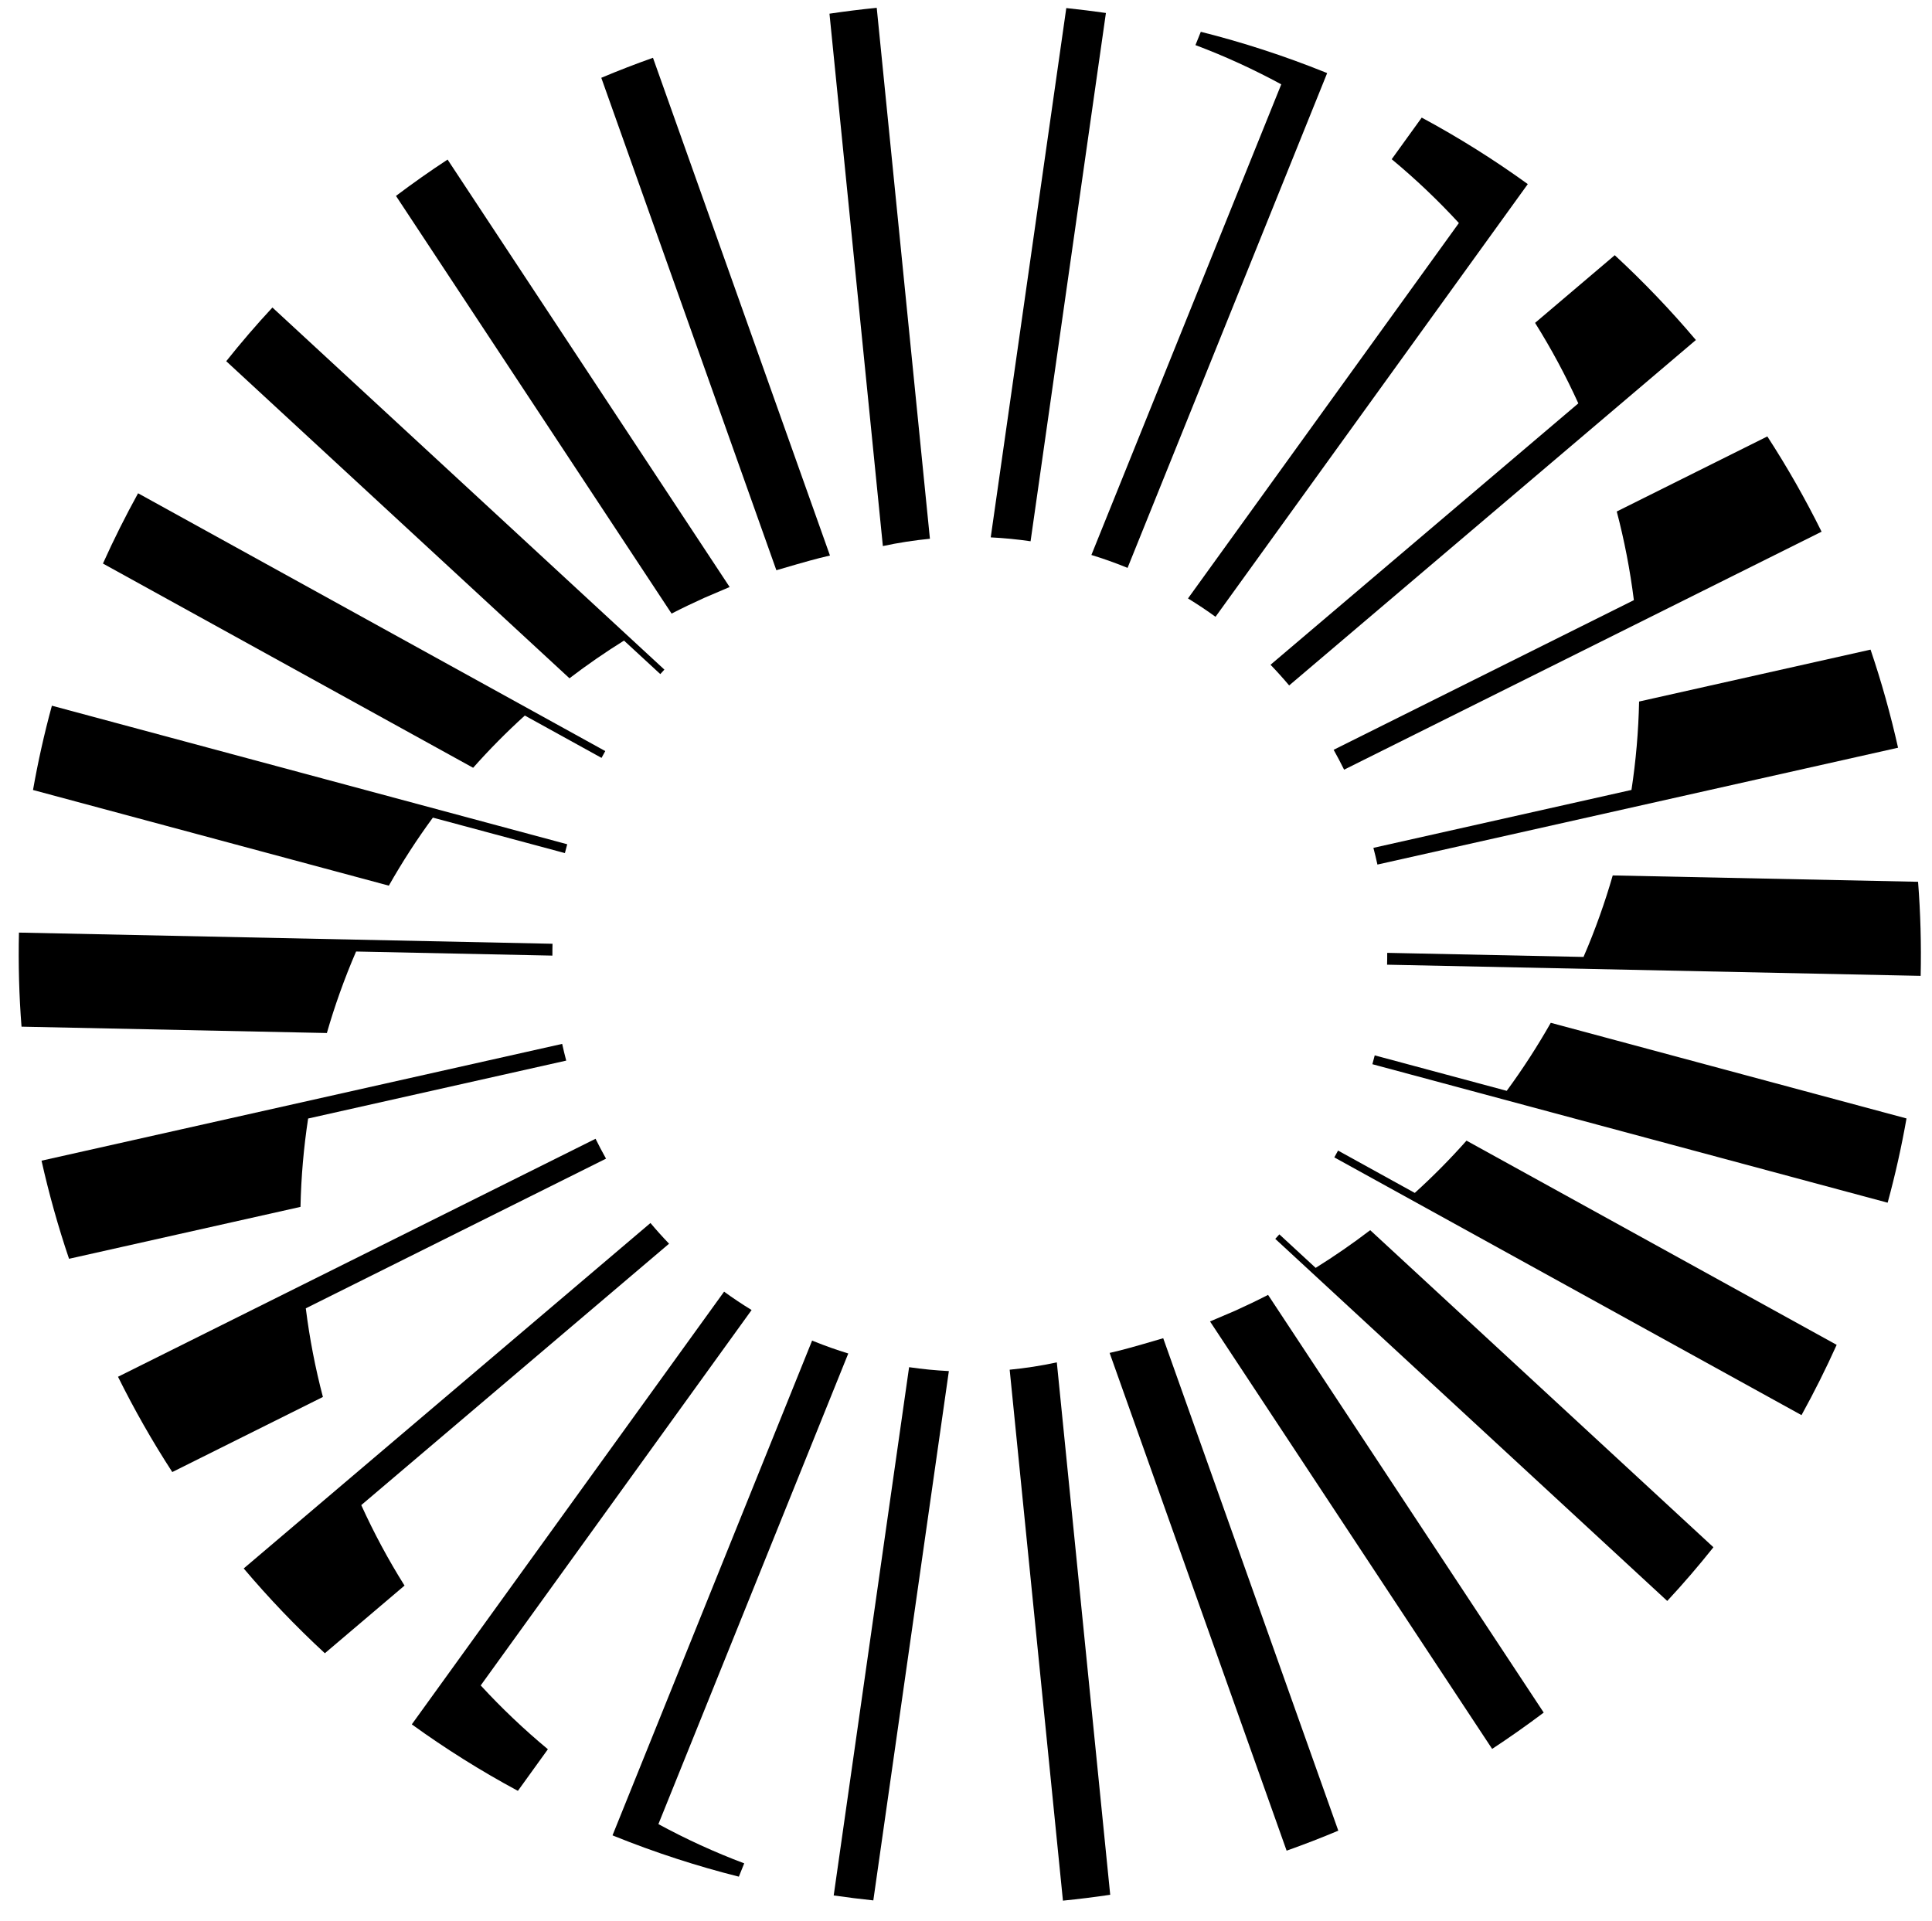
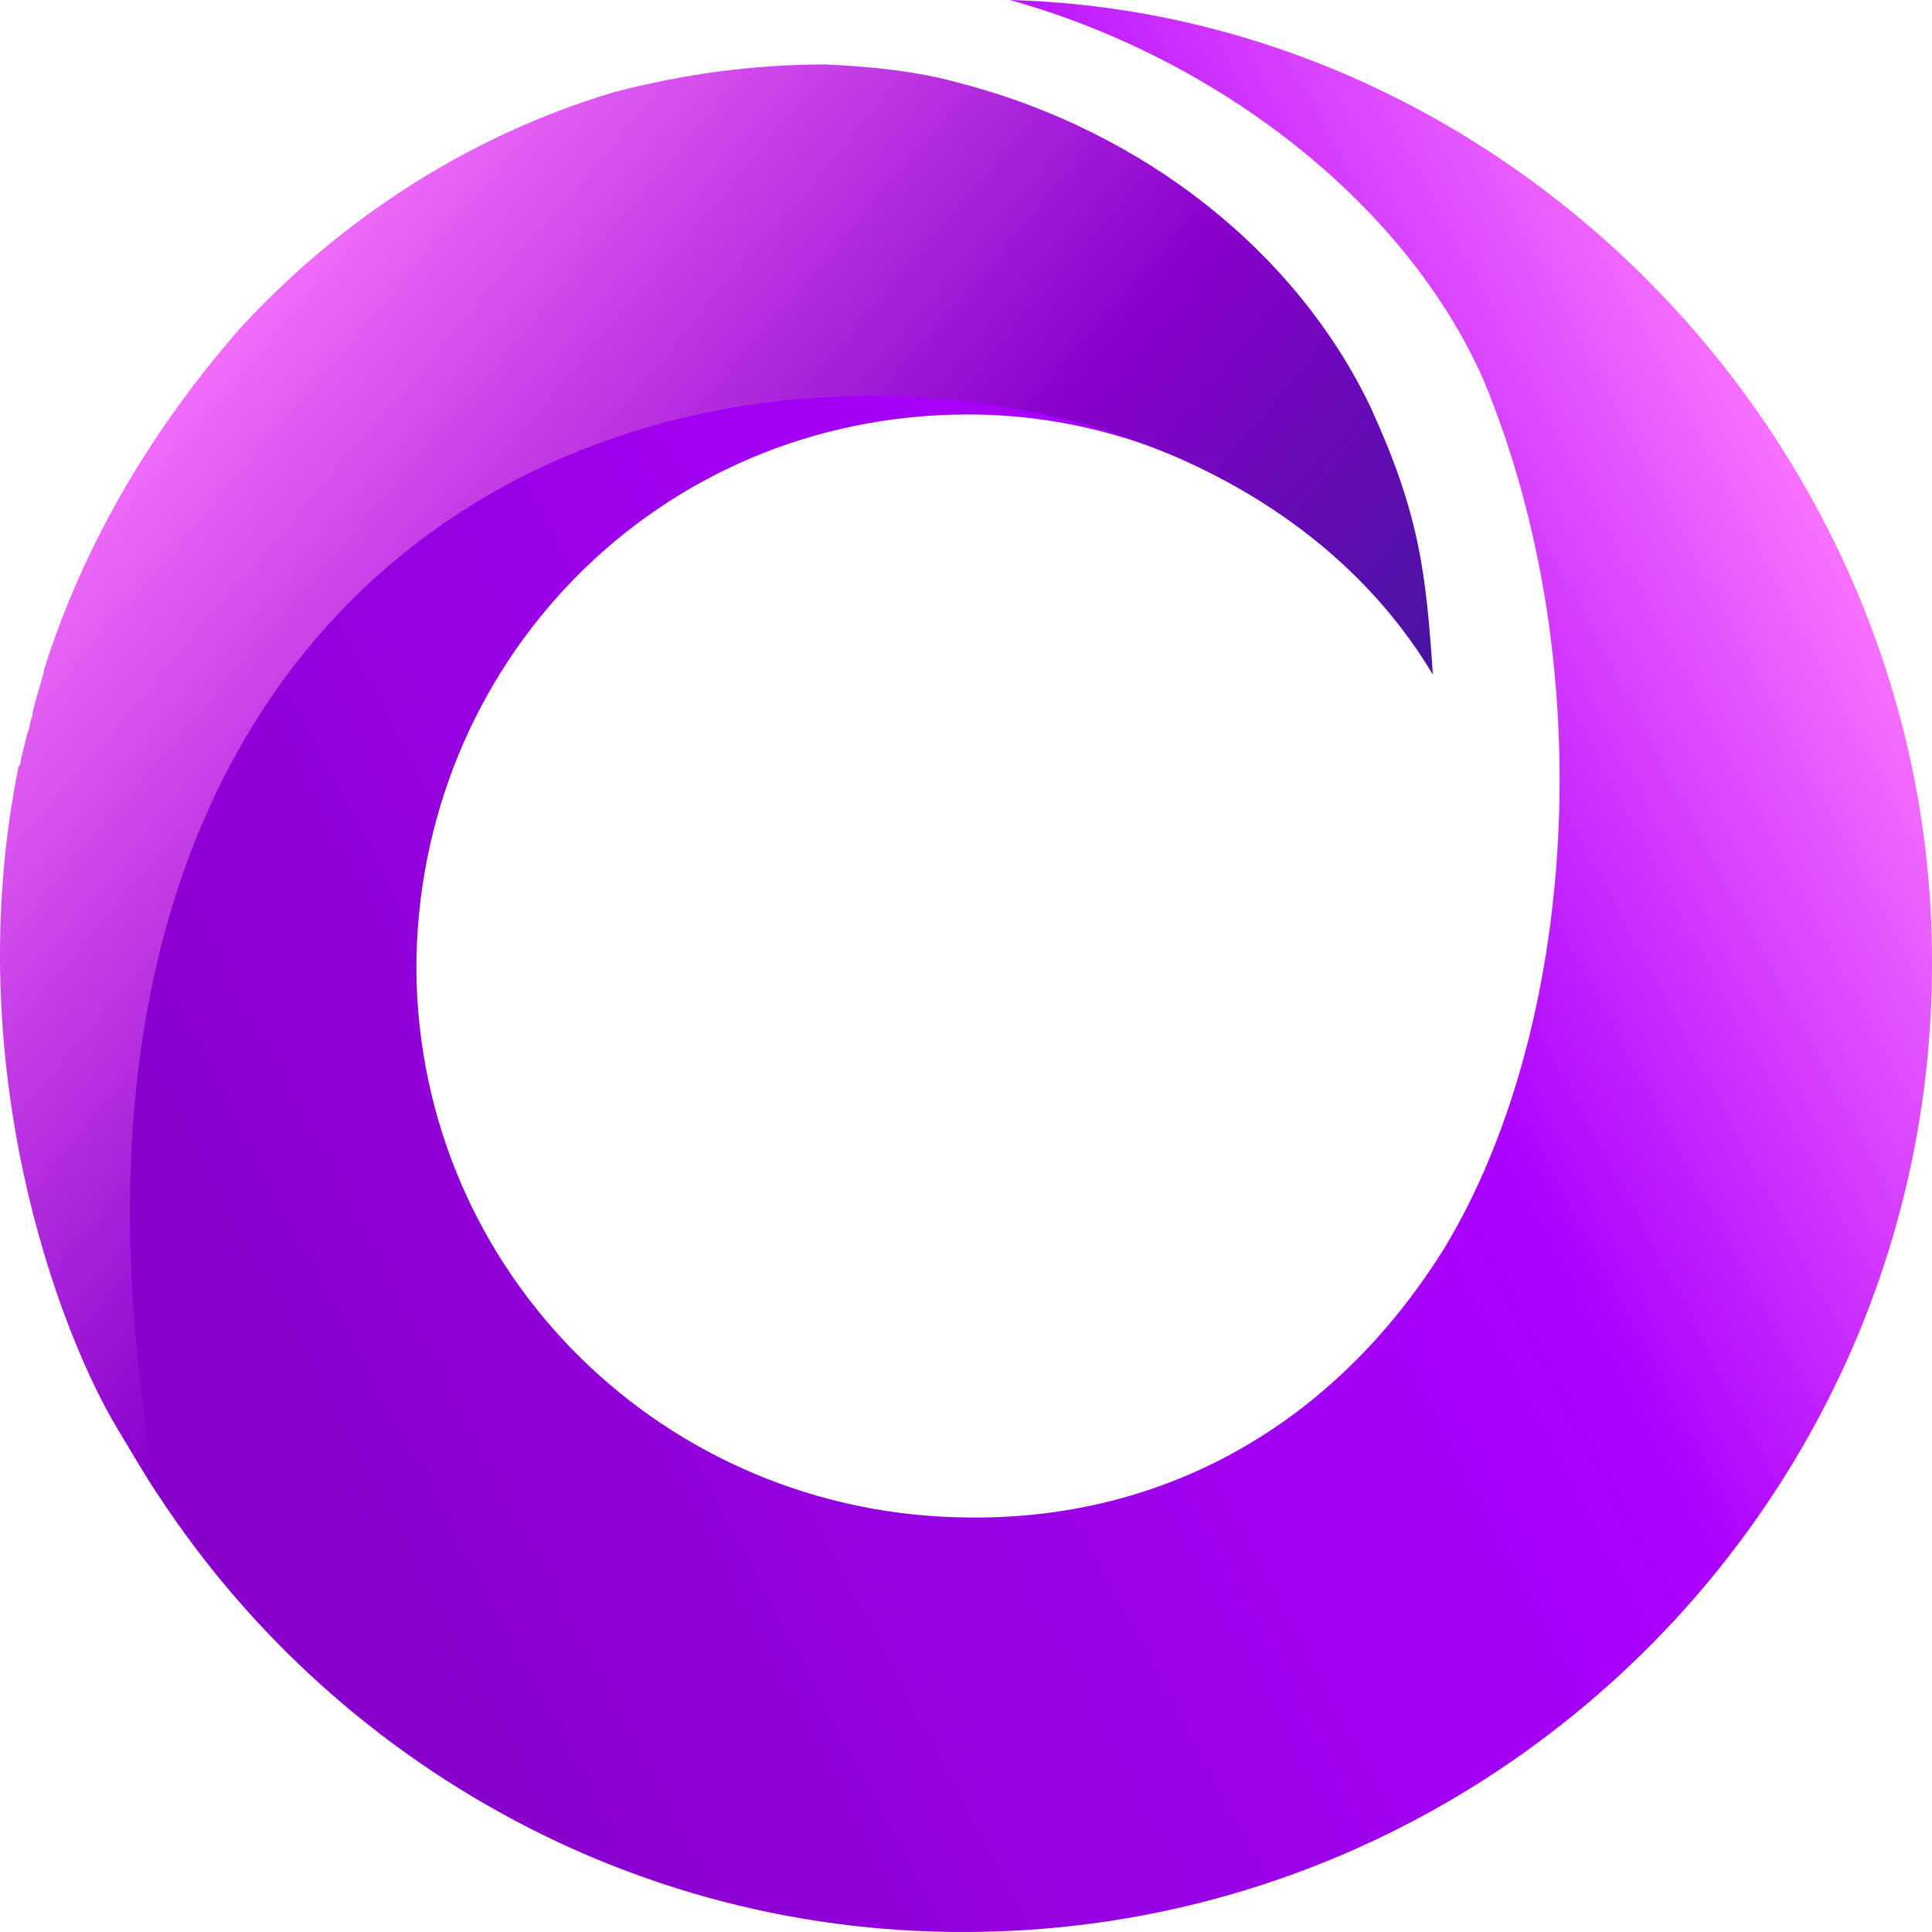
- <svg xmlns="http://www.w3.org/2000/svg" fill="none" viewBox="0 0 102.06 101.486" style="max-height: 500px" width="102.06" height="101.486">
-   <path fill="black" d="M123.495 60.719V60.373H130.528V60.719C130.528 66.083 133.591 70.189 142.925 70.189H143.621C150.795 70.189 154.695 67.126 154.695 62.529V62.183C154.695 57.866 152.188 55.986 147.801 54.939L136.658 52.223C129.901 50.553 125.308 46.859 125.308 39.549V38.853C125.308 30.776 131.715 25.413 142.718 25.413H143.415C154.208 25.413 160.408 31.263 160.408 39.269V39.616H153.515V39.269C153.515 35.159 150.241 31.193 143.418 31.193H142.721C135.758 31.193 132.068 34.396 132.068 38.923V39.269C132.068 42.959 134.228 45.119 139.031 46.303L150.245 49.019C157.068 50.689 161.458 54.173 161.458 61.623V62.319C161.458 70.676 154.981 75.969 143.561 75.969H142.865C128.728 75.969 123.505 69.703 123.505 60.719H123.495Z" />
-   <path fill="black" d="M166.875 25.969H173.421V33.213H166.875V25.969ZM166.875 39.896H173.421V75.413H166.875V39.896Z" />
-   <path fill="black" d="M179.681 39.899H185.948V45.609C189.081 40.943 191.798 39.483 196.811 39.483H197.508C204.821 39.483 208.998 43.313 208.998 52.296V75.416H202.451V53.199C202.451 47.073 200.155 44.633 195.695 44.633H194.998C189.428 44.633 186.225 48.879 186.225 55.009V75.413H179.678V39.896L179.681 39.899Z" />
-   <path fill="black" d="M214.285 78.063H220.831V78.409C220.831 81.683 223.895 83.146 229.675 83.146H229.955C235.248 83.146 238.591 81.543 238.591 76.739V68.663C235.875 72.773 233.368 74.303 228.355 74.303H227.658C218.885 74.303 213.591 67.546 213.591 57.243V56.546C213.591 46.239 218.885 39.486 227.588 39.486H228.285C233.508 39.486 236.085 40.949 238.801 45.546V39.906H245.068V76.746C245.068 84.823 239.288 88.026 229.678 88.026H229.398C217.838 88.026 214.285 83.709 214.285 78.416V78.063ZM229.398 69.216H230.095C236.015 69.216 239.008 65.316 239.008 57.239V56.543C239.008 48.466 236.015 44.566 230.095 44.566H229.398C223.688 44.566 220.485 48.536 220.485 56.543V57.239C220.485 65.246 223.688 69.216 229.398 69.216Z" />
-   <path fill="black" d="M251.328 25.969H257.875V75.413H251.328V25.969Z" />
-   <path fill="black" d="M263.298 58.003V57.306C263.298 45.886 268.938 39.479 279.105 39.479H279.801C289.411 39.479 294.635 45.049 294.635 56.679C294.635 57.793 294.565 58.629 294.495 59.186H269.981C270.191 67.056 273.395 70.956 279.105 70.956H279.801C285.998 70.956 287.321 66.986 287.321 64.966V64.619H293.938V64.966C293.938 69.353 290.945 75.829 280.011 75.829H279.315C268.798 75.829 263.298 69.423 263.298 58.003ZM287.951 54.313V54.173C287.951 47.209 284.888 44.283 279.735 44.283H279.038C274.095 44.283 270.541 47.486 270.055 54.309H287.951V54.313Z" />
-   <path fill="black" d="M299.228 60.719V60.373H306.261V60.719C306.261 66.083 309.325 70.189 318.658 70.189H319.355C326.528 70.189 330.428 67.126 330.428 62.529V62.183C330.428 57.866 327.921 55.986 323.535 54.939L312.391 52.223C305.635 50.553 301.041 46.859 301.041 39.549V38.853C301.041 30.776 307.448 25.413 318.451 25.413H319.148C329.941 25.413 336.141 31.263 336.141 39.269V39.616H329.248V39.269C329.248 35.159 325.975 31.193 319.151 31.193H318.455C311.491 31.193 307.798 34.396 307.798 38.923V39.269C307.798 42.959 309.958 45.119 314.761 46.303L325.975 49.019C332.798 50.689 337.188 54.173 337.188 61.623V62.319C337.188 70.676 330.711 75.969 319.291 75.969H318.595C304.458 75.969 299.235 69.703 299.235 60.719H299.228Z" />
-   <path fill="black" d="M346.928 68.239V45.259H340.521V39.896H345.605C346.648 39.896 347.208 39.269 347.208 38.223V30.633H353.475V39.896H362.318V45.259H353.475V67.056C353.475 69.353 354.381 70.049 356.468 70.049H362.318V75.413H354.171C349.018 75.413 346.928 73.046 346.928 68.239Z" />
-   <path fill="black" d="M365.655 58.003V57.306C365.655 45.886 371.085 39.479 381.671 39.479H382.368C392.955 39.479 398.385 45.886 398.385 57.306V58.003C398.385 69.423 392.951 75.829 382.368 75.829H381.671C371.085 75.829 365.655 69.423 365.655 58.003ZM381.671 70.746H382.368C388.218 70.746 391.491 66.916 391.491 58.003V57.306C391.491 48.393 388.218 44.563 382.368 44.563H381.671C375.821 44.563 372.548 48.393 372.548 57.306V58.003C372.548 66.916 375.821 70.746 381.671 70.746Z" />
-   <path fill="black" d="M403.811 39.899H410.078V46.446C412.935 41.503 414.258 39.899 418.575 39.899H423.031V45.956H417.321C413.145 45.956 410.358 49.439 410.358 54.729V75.413H403.811V39.896V39.899Z" />
-   <path fill="black" d="M424.621 58.003V57.306C424.621 45.886 430.261 39.479 440.428 39.479H441.124C450.734 39.479 455.958 45.049 455.958 56.679C455.958 57.793 455.888 58.629 455.818 59.186H431.305C431.514 67.056 434.718 70.956 440.428 70.956H441.124C447.321 70.956 448.644 66.986 448.644 64.966V64.619H455.261V64.966C455.261 69.353 452.268 75.829 441.335 75.829H440.638C430.121 75.829 424.621 69.423 424.621 58.003ZM449.274 54.313V54.173C449.274 47.209 446.211 44.283 441.058 44.283H440.361C435.418 44.283 431.864 47.486 431.378 54.309H449.274V54.313Z" />
-   <path fill="black" d="M85.194 46.25C84.987 46.97 84.757 47.683 84.507 48.383C84.244 49.12 83.961 49.843 83.651 50.556L73.281 50.34C73.281 50.55 73.281 50.756 73.274 50.966L101.461 51.556C101.497 49.893 101.454 48.233 101.324 46.586L85.191 46.25H85.194Z" />
-   <path fill="black" d="M63.434 1.68L63.151 2.383C64.714 2.97 66.228 3.666 67.684 4.456L57.654 29.32C58.264 29.506 58.874 29.723 59.477 29.966C59.508 29.98 59.538 29.99 59.564 30.003L70.108 3.863C70.078 3.85 70.047 3.84 70.021 3.826C67.847 2.95 65.647 2.236 63.434 1.68Z" />
-   <path fill="black" d="M73.517 8.41C74.774 9.453 75.961 10.58 77.067 11.783L62.757 31.616C63.257 31.923 63.744 32.246 64.211 32.586L80.707 9.726C78.937 8.446 77.067 7.27 75.104 6.213L73.517 8.413V8.41Z" />
-   <path fill="black" d="M81.091 17.056C81.944 18.416 82.707 19.836 83.377 21.31L67.117 35.12C67.457 35.473 67.784 35.836 68.101 36.213L89.587 17.963C88.257 16.39 86.827 14.893 85.301 13.483L81.094 17.056H81.091Z" />
-   <path fill="black" d="M93.364 23.056L85.407 27.023C85.807 28.546 86.111 30.11 86.311 31.706L70.451 39.613C70.644 39.96 70.831 40.31 71.004 40.663L96.227 28.09C95.371 26.36 94.414 24.68 93.361 23.056H93.364Z" />
-   <path fill="black" d="M86.587 37.066C86.554 38.646 86.417 40.206 86.184 41.733L72.551 44.793C72.627 45.086 72.701 45.38 72.764 45.676L100.267 39.503C99.874 37.75 99.391 36.02 98.814 34.32L86.587 37.063V37.066Z" />
-   <path fill="black" d="M100.717 59.09L81.921 54.036C81.214 55.28 80.437 56.483 79.594 57.63L72.621 55.756C72.581 55.913 72.541 56.066 72.497 56.223L99.717 63.54C100.121 62.06 100.451 60.576 100.714 59.086L100.717 59.09Z" />
-   <path fill="black" d="M77.471 60.26C76.611 61.23 75.697 62.153 74.737 63.023L70.684 60.786C70.621 60.906 70.554 61.026 70.487 61.146L95.167 74.763C95.831 73.56 96.451 72.323 97.024 71.05L77.467 60.26H77.471Z" />
-   <path fill="black" d="M72.384 64.99C71.457 65.7 70.494 66.363 69.501 66.983L67.584 65.213C67.514 65.293 67.441 65.37 67.367 65.45L88.074 84.58C88.921 83.67 89.734 82.723 90.514 81.743L72.384 64.993V64.99Z" />
-   <path fill="black" d="M81.547 90.476L66.987 68.41C66.411 68.706 65.827 68.986 65.234 69.253C65.234 69.253 64.164 69.713 63.921 69.813L78.824 92.396C79.754 91.786 80.661 91.146 81.551 90.476H81.547Z" />
-   <path fill="black" d="M61.447 70.7C61.201 70.776 59.637 71.23 59.174 71.343C59.174 71.343 58.737 71.45 58.617 71.476L67.967 97.773C68.887 97.446 69.797 97.096 70.697 96.716L61.447 70.696V70.7Z" />
-   <path fill="black" d="M55.828 71.976C55.008 72.153 54.178 72.28 53.337 72.363L56.151 100.413C56.987 100.33 57.821 100.226 58.648 100.103L55.828 71.98V71.976Z" />
-   <path fill="black" d="M50.124 72.436C49.424 72.4 48.724 72.333 48.024 72.23L44.041 100.14C44.737 100.24 45.437 100.326 46.134 100.4L50.124 72.44V72.436Z" />
-   <path fill="black" d="M17.267 54.576C17.474 53.856 17.704 53.143 17.954 52.443C18.218 51.706 18.501 50.983 18.811 50.27L29.181 50.486C29.181 50.276 29.181 50.07 29.188 49.86L1.001 49.27C0.964 50.933 1.007 52.593 1.137 54.24L17.271 54.576H17.267Z" />
-   <path fill="black" d="M39.031 99.146L39.314 98.443C37.751 97.856 36.237 97.16 34.781 96.37L44.811 71.506C44.201 71.32 43.591 71.103 42.987 70.86C42.957 70.846 42.927 70.836 42.901 70.823L32.357 96.963C32.387 96.976 32.417 96.986 32.444 97C34.617 97.876 36.817 98.59 39.031 99.146Z" />
-   <path fill="black" d="M28.944 92.416C27.688 91.373 26.501 90.246 25.394 89.043L39.704 69.21C39.204 68.903 38.718 68.58 38.251 68.24L21.754 91.1C23.524 92.38 25.394 93.556 27.358 94.613L28.944 92.413V92.416Z" />
-   <path fill="black" d="M21.371 83.77C20.517 82.41 19.754 80.99 19.084 79.516L35.344 65.706C35.004 65.353 34.678 64.99 34.361 64.613L12.874 82.863C14.204 84.436 15.634 85.933 17.161 87.343L21.367 83.77H21.371Z" />
-   <path fill="black" d="M9.101 77.77L17.058 73.803C16.657 72.28 16.354 70.716 16.154 69.12L32.014 61.213C31.821 60.866 31.634 60.516 31.461 60.163L6.234 72.736C7.091 74.466 8.047 76.146 9.101 77.77Z" />
-   <path fill="black" d="M15.874 63.76C15.907 62.18 16.044 60.62 16.277 59.093L29.911 56.033C29.834 55.74 29.761 55.446 29.697 55.15L2.194 61.32C2.587 63.073 3.071 64.803 3.647 66.503L15.877 63.76H15.874Z" />
-   <path fill="black" d="M1.744 41.736L20.541 46.79C21.247 45.546 22.024 44.343 22.867 43.196L29.841 45.07C29.881 44.913 29.921 44.76 29.964 44.603L2.741 37.283C2.337 38.763 2.007 40.246 1.744 41.736Z" />
-   <path fill="black" d="M24.991 40.566C25.851 39.596 26.764 38.673 27.724 37.803L31.777 40.04C31.841 39.92 31.907 39.8 31.974 39.68L7.294 26.06C6.631 27.263 6.011 28.5 5.438 29.773L24.994 40.563L24.991 40.566Z" />
-   <path fill="black" d="M30.081 35.836C31.008 35.126 31.971 34.463 32.964 33.843L34.881 35.613C34.951 35.533 35.024 35.456 35.097 35.376L14.391 16.246C13.544 17.156 12.731 18.103 11.951 19.083L30.081 35.833V35.836Z" />
-   <path fill="black" d="M20.918 10.35L35.477 32.416C36.054 32.12 36.638 31.84 37.231 31.573C37.231 31.573 38.301 31.113 38.544 31.013L23.644 8.43C22.714 9.04 21.808 9.68 20.918 10.35Z" />
-   <path fill="black" d="M41.014 30.126C41.261 30.05 42.824 29.596 43.288 29.483C43.288 29.483 43.724 29.376 43.844 29.35L34.494 3.053C33.574 3.38 32.664 3.73 31.764 4.11L41.014 30.13V30.126Z" />
-   <path fill="black" d="M46.634 28.85C47.454 28.673 48.284 28.546 49.124 28.463L46.314 0.413C45.477 0.496 44.644 0.6 43.818 0.723L46.638 28.846L46.634 28.85Z" />
-   <path fill="black" d="M52.341 28.39C53.041 28.426 53.741 28.493 54.441 28.596L58.421 0.686C57.724 0.586 57.024 0.5 56.328 0.426L52.337 28.386L52.341 28.39Z" />
-   <path fill="black" d="M469.061 75.434V66.245H465.903V65.008H473.768V66.245H470.61V75.434H469.061Z" />
-   <path fill="black" d="M474.987 75.434V65.008H477.132L480.022 73.379L482.792 65.008H485.012V75.434H483.448V67.183L480.677 75.434H479.292L476.551 67.183V75.434H474.987Z" />
+ <svg xmlns="http://www.w3.org/2000/svg" width="256px" height="256px" viewBox="0 0 256 256" version="1.1" preserveAspectRatio="xMidYMid">
+   <defs>
+     <linearGradient x1="67.345%" y1="-26.004%" x2="-18.523%" y2="22.988%" id="singleStoreLinearGradient-1">
+       <stop stop-color="#FF7BFF" offset="0%" />
+       <stop stop-color="#AA00FF" offset="35.016%" />
+       <stop stop-color="#8800CC" offset="100%" />
+     </linearGradient>
+     <linearGradient x1="36.259%" y1="-19.363%" x2="111.722%" y2="44.998%" id="singleStoreLinearGradient-2">
+       <stop stop-color="#FF7BFF" offset="3.544%" />
+       <stop stop-color="#8800CC" offset="57.654%" />
+       <stop stop-color="#311B92" offset="100%" />
+     </linearGradient>
+   </defs>
+   <g>
+     <path d="M133.793,0 C161.22,7.628 186.209,26.851 196.57,50.345 C212.416,88.486 208.76,136.695 191.39,165.377 C176.762,188.871 154.211,201.381 128.308,201.076 C88.082,200.771 55.475,168.733 55.17,128.457 C55.17,88.18 86.863,54.922 128.308,54.922 C135.012,54.922 144.679,55.852 155.65,60.429 C155.65,60.429 147.763,55.757 127.507,52.619 C69.302,44.991 0.622,89.096 16.468,190.702 C38.41,229.757 80.464,256.304 128.308,255.997 C198.703,255.693 256.299,198.025 255.996,127.236 C255.996,59.499 200.836,1.831 133.793,0 Z" fill="url(#singleStoreLinearGradient-1)" />
+     <path d="M181.636,54.004 C171.884,33.561 151.771,17.389 127.087,10.981 C121.602,9.456 115.812,8.845 109.412,8.54 C99.965,8.54 90.823,9.761 81.376,12.202 C57.911,19.22 41.455,32.95 31.703,43.629 C19.209,57.97 10.981,72.921 6.105,87.872 C6.105,88.177 5.8,88.482 5.8,89.093 C5.496,90.313 4.277,93.975 4.277,94.89 C3.972,95.5 3.972,96.416 3.667,97.026 C3.363,98.247 3.058,99.467 2.753,100.687 C2.753,100.993 2.753,101.298 2.448,101.603 C-5.475,140.964 7.688,176.286 15.611,189.406 C17.593,192.688 19.22,195.426 20.851,197.938 C2.871,100.299 54.559,53.698 113.374,52.478 C144.153,51.868 174.931,64.378 189.864,89.398 C188.949,75.667 188.035,68.039 181.636,54.004 Z" fill="url(#singleStoreLinearGradient-2)" />
+   </g>
</svg>
